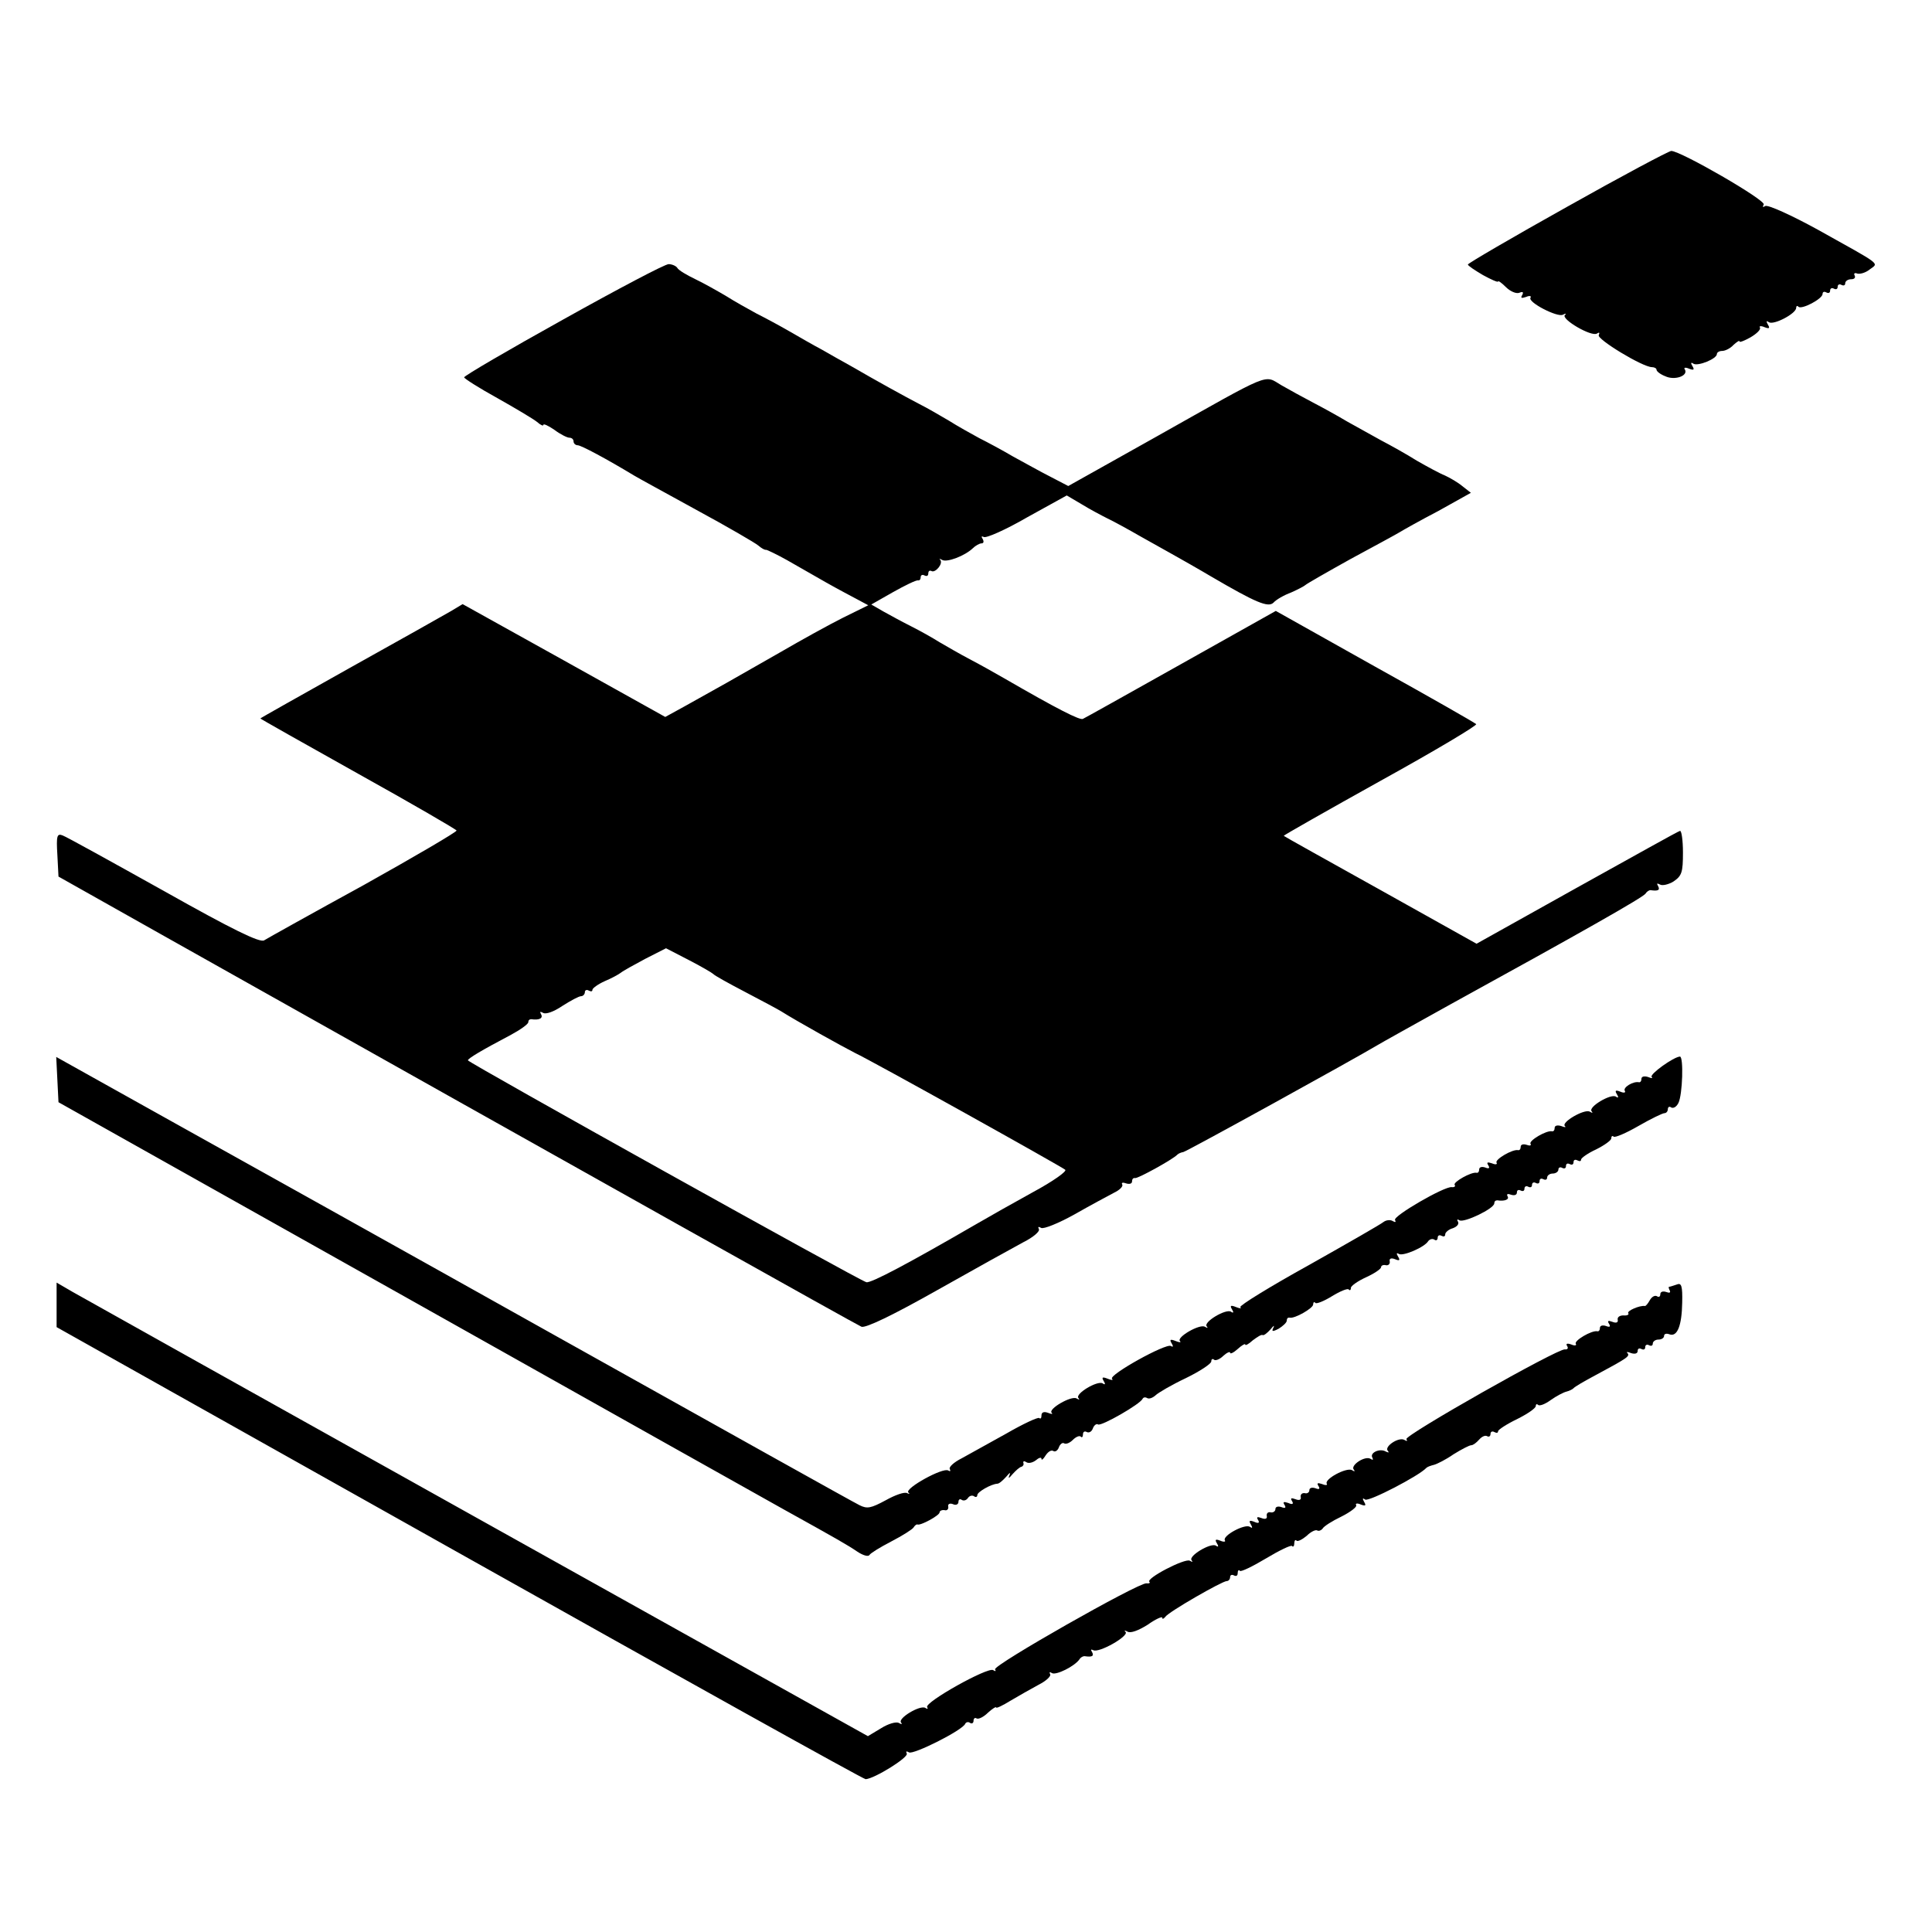
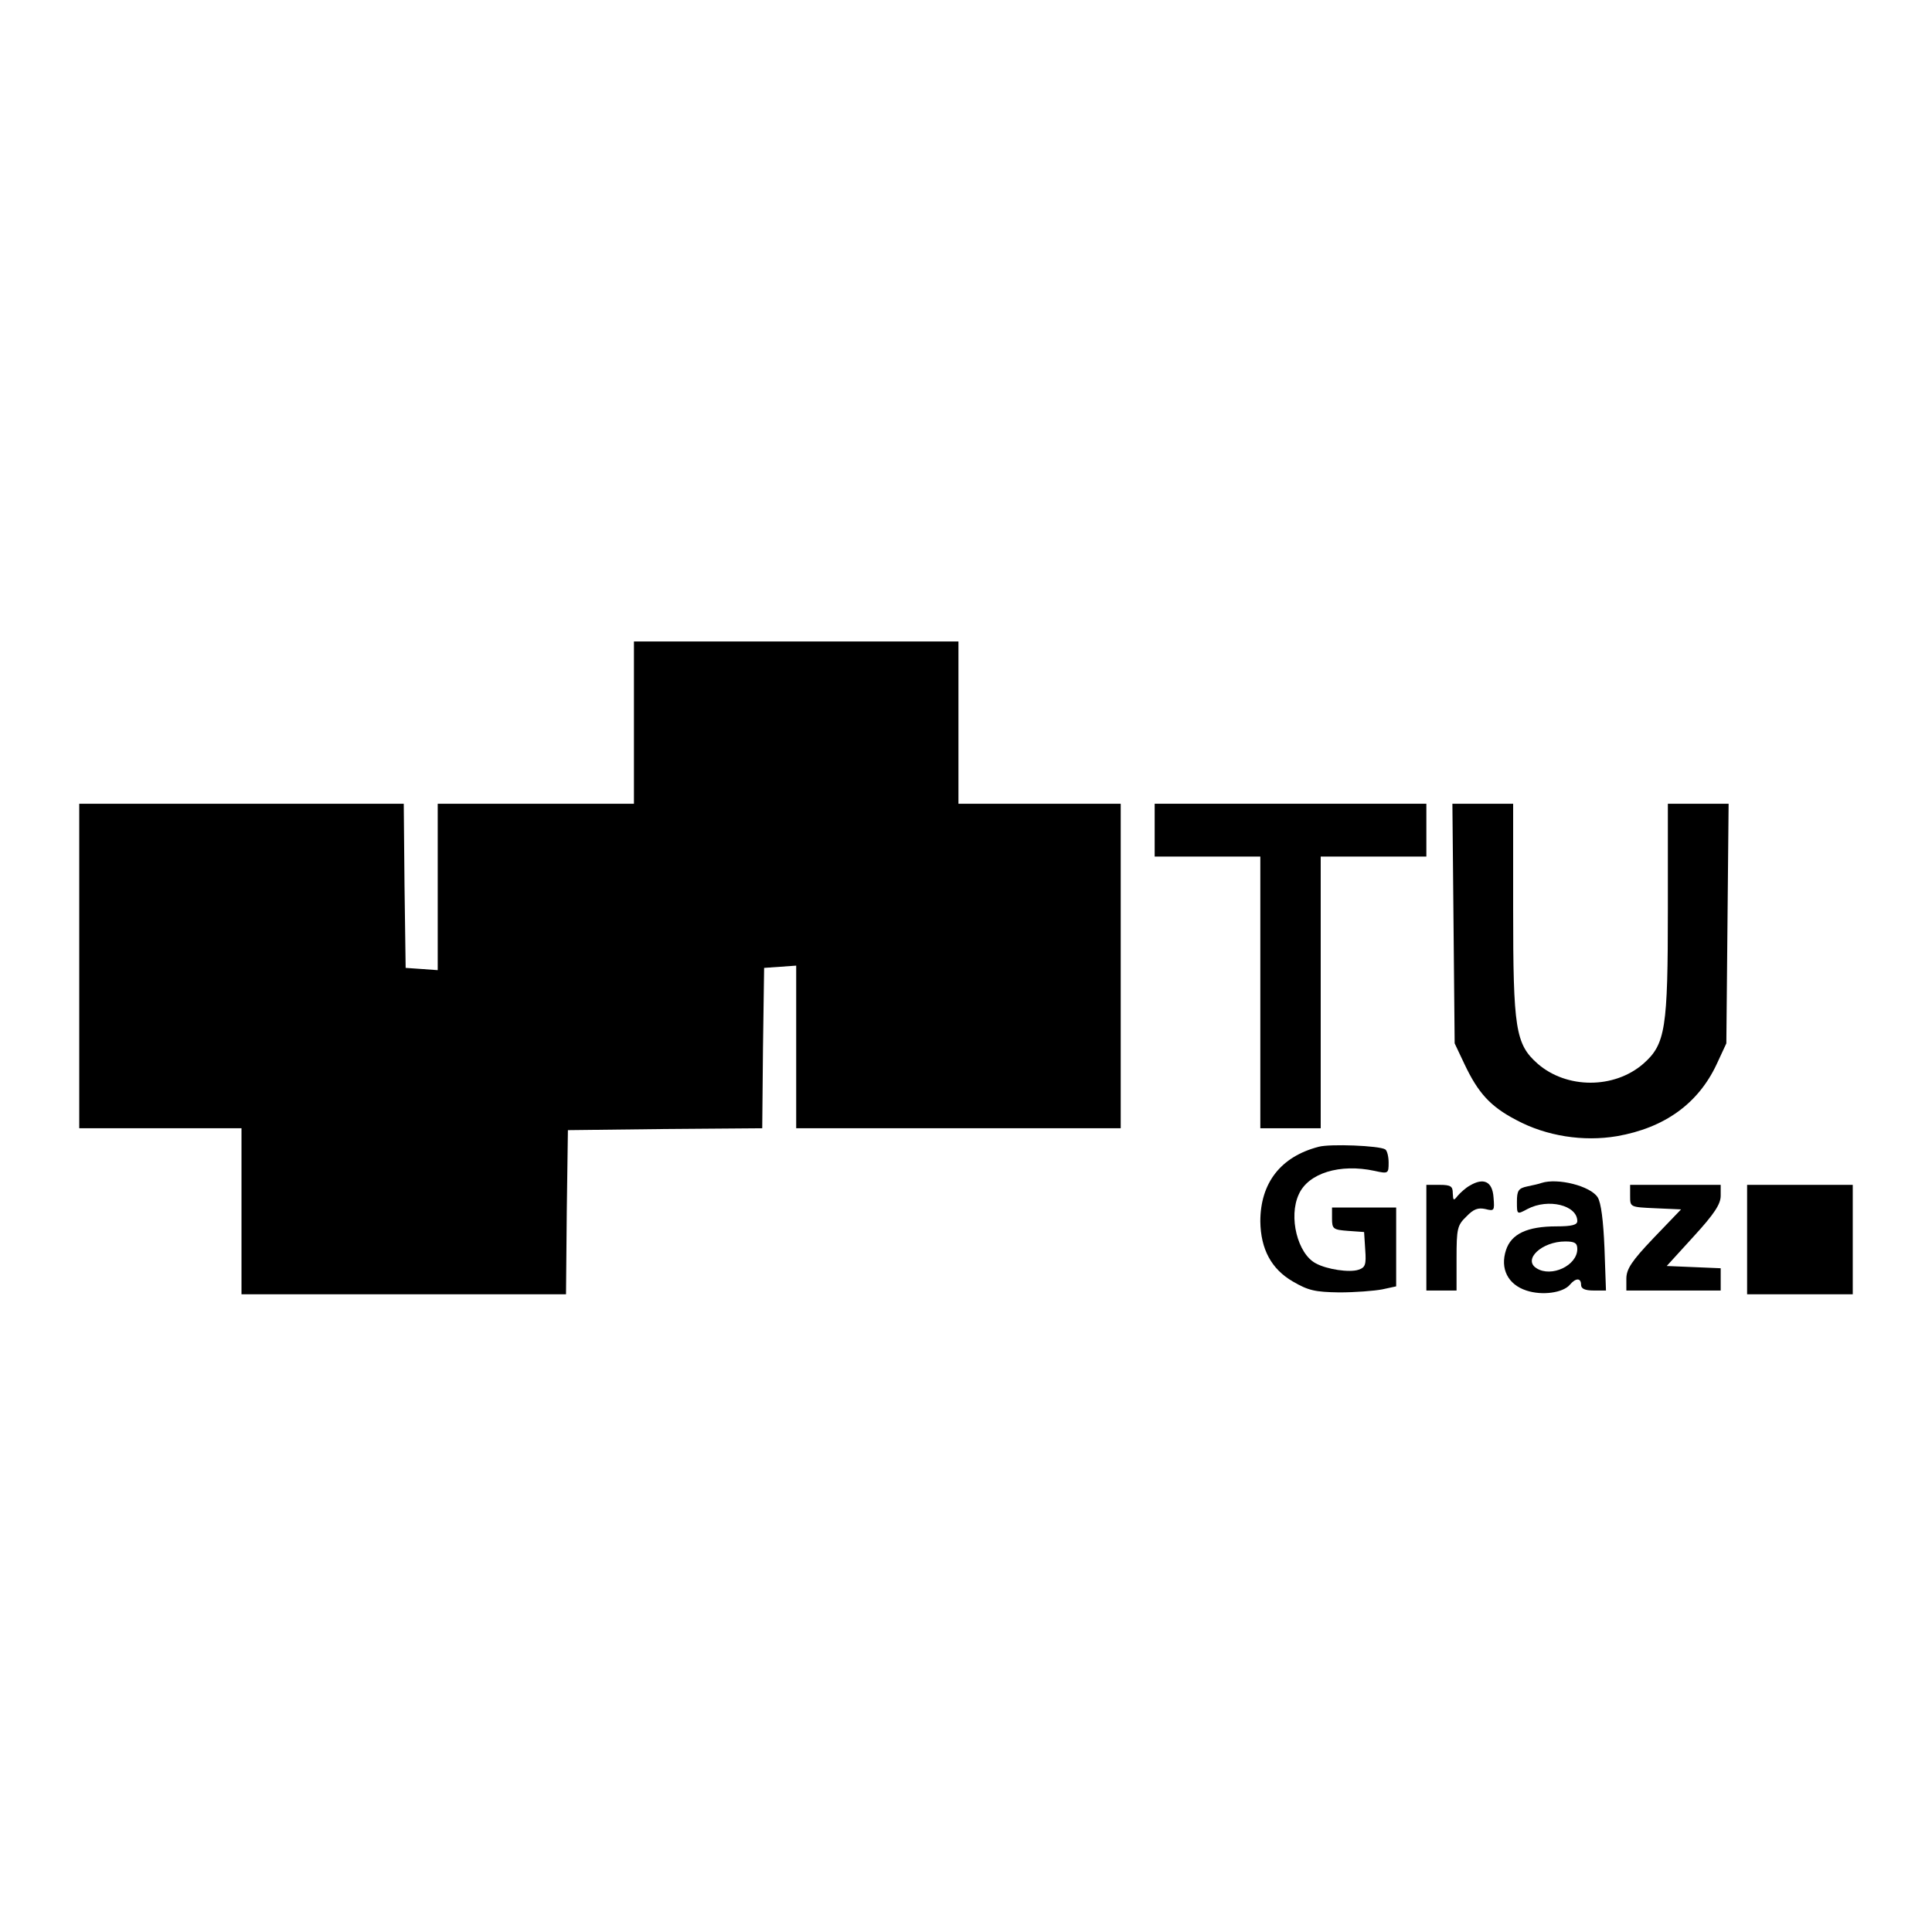
<svg xmlns="http://www.w3.org/2000/svg" version="1.0" width="512pt" height="512pt" viewBox="0 0 512 512" preserveAspectRatio="xMidYMid meet">
  <g transform="translate(0,512) scale(0.1,-0.1)" fill="#000000" stroke="none">
-     <path d="M4153 4572 c-145 -81 -263 -150 -263 -153 0 -3 18 -15 40 -28 22 -12 40 -20 40 -17 0 3 9 -3 21 -15 11 -11 27 -18 35 -15 10 4 12 2 8 -6 -5 -8 -2 -9 10 -5 9 4 15 3 12 -2 -8 -12 72 -53 86 -45 7 4 10 3 5 -1 -10 -11 70 -58 85 -49 6 4 8 3 5 -4 -7 -10 116 -85 141 -85 6 0 12 -3 12 -7 0 -4 10 -12 23 -17 25 -12 62 1 52 18 -4 5 2 6 11 2 13 -5 15 -3 9 7 -5 8 -4 11 3 6 12 -7 62 13 62 26 0 4 6 8 14 8 8 0 22 7 30 16 9 8 16 13 16 9 0 -3 13 2 29 11 17 10 28 21 25 26 -3 4 3 5 12 1 13 -5 15 -3 9 7 -5 9 -4 11 3 6 13 -8 72 23 72 38 0 5 3 7 6 3 9 -8 64 21 64 34 0 6 5 7 10 4 6 -3 10 -1 10 5 0 6 5 8 10 5 6 -3 10 -1 10 5 0 6 5 8 10 5 6 -3 10 -1 10 4 0 6 7 11 16 11 8 0 12 4 9 10 -3 5 0 8 7 5 7 -2 22 2 33 11 24 18 35 9 -137 105 -71 39 -133 67 -140 63 -6 -4 -8 -3 -4 4 7 11 -220 142 -245 142 -8 -1 -132 -67 -276 -148z" />
-     <path d="M1492 4273 c-144 -80 -262 -149 -262 -153 0 -3 39 -28 88 -55 48 -27 95 -55 105 -63 9 -8 17 -12 17 -8 0 4 13 -2 29 -13 16 -12 34 -21 40 -21 6 0 11 -4 11 -10 0 -5 5 -10 11 -10 9 0 78 -37 149 -80 8 -5 83 -46 165 -91 83 -45 157 -88 165 -95 8 -7 17 -12 20 -11 3 0 28 -12 55 -27 28 -16 75 -43 105 -60 30 -17 68 -37 83 -45 l28 -15 -67 -33 c-36 -18 -112 -60 -167 -92 -115 -66 -179 -102 -253 -143 l-51 -28 -269 150 -268 149 -30 -18 c-17 -10 -138 -78 -269 -151 -130 -73 -237 -133 -237 -134 0 -1 117 -67 260 -147 142 -79 259 -147 260 -150 0 -4 -111 -69 -247 -145 -137 -75 -255 -141 -263 -146 -11 -7 -83 28 -266 131 -138 77 -259 144 -268 147 -15 6 -17 -1 -14 -51 l3 -58 270 -152 c1199 -674 1844 -1035 1858 -1041 11 -4 82 30 199 96 101 57 204 114 230 128 26 13 45 29 41 35 -3 6 -1 7 6 3 6 -4 46 12 89 36 42 24 89 49 104 57 15 7 25 17 22 22 -3 5 2 6 10 3 9 -3 16 -1 16 5 0 6 3 10 8 9 7 -2 101 50 112 62 3 3 10 6 16 7 8 1 454 247 514 283 8 5 96 54 195 109 342 188 510 283 516 293 3 5 9 9 13 9 20 -3 26 0 20 11 -4 7 -3 8 5 4 6 -4 23 0 36 8 22 15 25 24 25 77 0 33 -4 59 -8 57 -5 -1 -128 -70 -274 -151 l-265 -148 -254 142 c-140 78 -255 142 -257 144 -1 1 115 67 257 146 143 79 257 147 253 150 -4 4 -125 73 -269 153 l-262 147 -253 -142 c-139 -78 -255 -143 -258 -144 -7 -5 -68 26 -208 107 -26 15 -67 38 -92 51 -25 13 -61 34 -80 45 -19 12 -53 31 -75 42 -22 11 -55 29 -73 39 l-33 19 58 33 c32 18 61 32 66 31 4 -1 7 3 7 9 0 5 5 7 10 4 6 -3 10 -1 10 5 0 6 3 9 8 7 10 -7 32 19 24 29 -4 4 -2 4 5 0 13 -7 60 11 81 31 7 7 18 13 23 13 6 0 7 5 3 12 -4 6 -3 8 3 5 6 -4 58 19 115 52 l105 58 39 -23 c21 -13 53 -30 69 -38 17 -8 57 -30 90 -49 129 -72 151 -85 185 -105 118 -69 151 -83 165 -69 7 8 28 20 47 27 18 8 35 17 38 20 3 3 57 34 120 69 63 34 122 66 130 71 8 5 54 31 102 56 l86 48 -23 18 c-12 10 -33 22 -46 28 -13 5 -46 23 -74 39 -27 17 -70 41 -95 54 -25 14 -65 36 -90 50 -25 15 -65 37 -90 50 -25 13 -63 34 -84 46 -48 28 -20 39 -333 -137 l-232 -130 -48 25 c-26 13 -70 38 -98 53 -27 16 -68 38 -90 49 -22 12 -58 32 -80 46 -22 13 -58 34 -80 45 -42 22 -111 60 -180 100 -22 12 -57 32 -78 44 -21 11 -59 33 -85 48 -26 15 -65 36 -87 47 -22 12 -58 32 -80 46 -22 13 -59 34 -82 45 -23 11 -45 24 -48 30 -3 5 -14 10 -23 10 -10 0 -135 -66 -280 -147z m398 -1734 c3 -4 41 -25 85 -48 44 -23 87 -46 95 -51 41 -26 169 -97 195 -110 47 -22 549 -302 558 -310 5 -4 -33 -31 -85 -59 -51 -28 -118 -66 -149 -84 -183 -106 -281 -158 -293 -155 -18 4 -1055 582 -1056 588 0 5 37 27 113 67 26 14 47 29 47 34 0 5 3 8 8 8 20 -3 32 2 26 13 -4 7 -3 8 5 4 7 -5 29 3 51 18 22 14 44 26 50 26 5 0 10 5 10 11 0 5 5 7 10 4 6 -3 10 -3 10 2 0 4 15 15 33 23 17 7 37 18 42 22 6 5 35 21 65 37 l55 28 60 -31 c33 -17 62 -34 65 -37z" />
-     <path d="M152 2259 l3 -60 935 -525 c514 -289 958 -538 985 -553 146 -81 172 -96 197 -113 15 -10 29 -14 32 -9 3 5 29 21 58 36 29 15 56 32 59 37 3 5 8 9 10 8 8 -4 59 24 59 32 0 4 6 7 13 6 6 -2 11 2 10 9 -2 7 4 10 12 7 8 -4 15 -1 15 6 0 6 4 9 9 5 5 -3 12 -1 16 5 4 6 11 8 16 5 5 -4 9 -2 9 3 0 8 36 29 53 30 5 0 15 9 24 19 9 11 12 12 8 3 -4 -9 -1 -8 8 3 9 10 19 19 24 20 4 1 7 6 5 10 -1 5 2 6 8 2 6 -4 17 -1 25 5 8 7 15 9 15 4 0 -5 5 -1 11 9 6 9 14 15 20 12 5 -4 12 1 15 9 3 9 10 14 14 11 5 -3 15 1 23 9 8 8 17 12 21 9 3 -4 6 -1 6 6 0 7 5 9 10 6 6 -3 13 1 16 9 3 9 10 14 14 11 9 -5 112 54 118 68 2 4 7 5 12 2 5 -3 14 0 22 7 7 7 43 28 81 46 37 18 67 38 67 44 0 6 3 8 7 5 3 -4 15 0 25 10 10 9 18 12 18 8 0 -4 9 0 20 10 11 10 20 15 20 12 0 -4 9 1 20 11 12 9 23 16 26 14 3 -2 12 5 21 15 8 10 11 12 8 5 -6 -11 -3 -12 14 -3 11 7 21 16 21 21 0 6 3 9 8 8 13 -3 62 25 62 35 0 6 3 8 6 4 3 -3 23 5 44 18 21 13 41 21 44 18 3 -4 6 -2 6 4 0 5 18 18 40 28 22 10 40 22 40 27 0 4 6 7 13 5 6 -1 11 3 10 10 -2 8 4 10 14 6 12 -5 14 -3 8 7 -5 8 -4 11 2 7 11 -7 69 18 78 34 4 5 11 7 16 4 5 -4 9 -1 9 5 0 6 5 8 10 5 6 -3 10 -2 10 4 0 5 9 13 20 16 11 4 17 11 14 17 -4 6 -2 8 4 4 12 -7 92 31 92 45 0 5 3 8 8 8 19 -3 33 2 27 11 -3 6 1 7 9 4 9 -3 16 -1 16 6 0 6 4 8 10 5 6 -3 10 -1 10 5 0 6 5 8 10 5 6 -3 10 -1 10 5 0 6 5 8 10 5 6 -3 10 -1 10 5 0 6 4 8 10 5 6 -3 10 -1 10 4 0 6 7 11 15 11 8 0 15 5 15 11 0 5 5 7 10 4 6 -3 10 -1 10 5 0 6 4 8 10 5 6 -3 10 -1 10 5 0 6 4 8 10 5 6 -3 10 -3 10 2 0 4 18 17 40 27 22 11 40 24 40 29 0 6 3 8 6 5 3 -4 33 9 66 28 33 19 64 34 69 34 5 0 9 5 9 11 0 5 4 8 9 4 6 -3 14 2 19 12 11 22 14 123 4 123 -17 -1 -81 -47 -75 -54 4 -4 0 -4 -10 0 -10 3 -17 1 -17 -5 0 -6 -3 -10 -7 -9 -15 3 -43 -14 -37 -23 3 -5 -3 -6 -12 -2 -13 5 -15 3 -9 -7 5 -8 4 -11 -3 -6 -14 8 -74 -28 -64 -39 4 -5 2 -5 -5 -1 -14 8 -76 -28 -66 -38 4 -4 0 -4 -10 0 -10 3 -17 1 -17 -5 0 -6 -3 -10 -7 -9 -15 3 -62 -25 -57 -33 3 -5 -2 -6 -10 -3 -9 3 -16 1 -16 -5 0 -6 -3 -10 -7 -9 -15 3 -62 -25 -57 -33 3 -5 -3 -6 -12 -2 -12 4 -15 3 -10 -5 5 -8 2 -10 -8 -6 -9 3 -16 1 -16 -5 0 -6 -3 -10 -7 -9 -14 3 -63 -25 -58 -32 3 -4 -1 -7 -8 -6 -20 2 -156 -77 -150 -87 3 -6 1 -7 -6 -3 -6 4 -17 3 -24 -2 -7 -6 -96 -57 -199 -115 -103 -57 -184 -107 -181 -111 4 -4 -1 -4 -11 0 -15 6 -17 4 -11 -6 5 -8 4 -11 -3 -6 -14 8 -74 -28 -64 -39 4 -5 2 -5 -5 -1 -14 8 -76 -28 -66 -38 4 -4 -1 -4 -11 0 -15 6 -17 4 -11 -6 5 -8 4 -11 -2 -7 -13 8 -166 -77 -156 -87 4 -4 -1 -4 -11 0 -15 6 -17 4 -11 -6 5 -8 4 -11 -3 -6 -14 8 -74 -28 -64 -39 4 -5 2 -5 -5 -1 -14 8 -76 -28 -66 -38 4 -4 0 -4 -10 0 -11 4 -17 1 -17 -7 0 -7 -2 -10 -6 -7 -3 3 -42 -15 -87 -41 -45 -25 -99 -55 -119 -66 -20 -10 -34 -23 -31 -28 3 -6 1 -7 -4 -4 -14 9 -115 -47 -106 -58 5 -4 3 -5 -3 -2 -7 4 -32 -5 -57 -19 -39 -21 -49 -23 -69 -13 -13 6 -369 205 -793 442 -423 237 -897 501 -1053 588 l-283 158 3 -60z" />
-     <path d="M150 1662 l0 -59 1067 -599 c586 -329 1071 -599 1077 -599 23 1 115 58 109 68 -3 6 -1 7 6 3 11 -7 143 59 149 76 2 4 8 6 13 2 5 -3 9 0 9 6 0 6 4 9 8 6 5 -3 19 4 30 15 12 11 22 17 22 14 0 -3 17 5 38 18 20 12 54 31 74 42 20 10 34 23 31 28 -3 6 -1 7 5 3 11 -6 60 18 73 37 3 5 9 8 13 8 20 -3 26 0 20 11 -4 6 -3 8 3 5 14 -9 95 37 86 48 -5 4 -2 5 5 1 8 -5 29 3 53 18 21 15 39 23 39 19 0 -5 4 -3 8 2 8 13 151 95 163 95 5 0 9 5 9 11 0 5 5 7 10 4 6 -3 10 -1 10 6 0 7 3 10 6 6 3 -3 34 12 69 33 35 21 66 36 69 33 3 -4 6 0 6 7 0 7 3 11 6 7 3 -3 15 3 27 13 11 11 24 17 28 14 4 -2 10 0 14 5 3 6 25 20 50 32 24 12 42 26 39 30 -3 5 3 6 12 2 13 -5 15 -3 9 7 -5 9 -4 11 3 6 10 -6 143 63 162 84 3 3 12 6 20 8 8 2 32 14 52 28 21 13 42 24 47 24 5 0 14 7 21 15 7 8 16 12 21 9 5 -3 9 0 9 6 0 6 5 8 10 5 6 -3 10 -3 10 2 0 4 23 19 50 32 28 14 50 29 50 35 0 5 3 6 6 3 4 -4 19 2 34 13 14 10 33 20 41 22 8 2 16 6 19 9 3 4 29 19 59 35 84 45 91 50 84 58 -4 4 0 4 10 0 10 -3 17 -1 17 6 0 6 4 8 10 5 6 -3 10 -1 10 5 0 6 5 8 10 5 6 -3 10 -1 10 4 0 6 7 11 15 11 8 0 15 4 15 10 0 5 6 7 14 4 21 -8 33 23 34 84 1 44 -2 53 -14 48 -9 -3 -18 -6 -20 -6 -3 0 -2 -4 1 -10 3 -6 -1 -7 -9 -4 -9 3 -16 1 -16 -6 0 -6 -4 -9 -9 -5 -6 3 -14 -2 -19 -11 -5 -9 -11 -16 -13 -15 -14 2 -48 -13 -44 -19 3 -4 -3 -7 -13 -6 -9 0 -16 -4 -15 -11 2 -8 -4 -10 -14 -6 -11 4 -14 3 -9 -5 5 -8 2 -10 -8 -6 -9 3 -16 1 -16 -5 0 -6 -3 -10 -7 -9 -15 3 -62 -25 -57 -33 3 -5 -3 -6 -12 -2 -11 4 -15 2 -11 -4 4 -6 1 -10 -6 -9 -20 2 -426 -228 -420 -238 4 -5 1 -6 -5 -2 -15 9 -55 -18 -44 -29 4 -5 2 -5 -5 -2 -16 10 -44 -3 -36 -16 3 -6 1 -7 -5 -3 -15 9 -55 -18 -44 -29 4 -5 1 -5 -5 -1 -15 8 -74 -24 -67 -36 3 -4 -3 -5 -12 -1 -12 4 -15 3 -10 -5 5 -8 2 -10 -8 -6 -9 3 -16 1 -16 -5 0 -6 -6 -10 -12 -8 -7 1 -12 -3 -11 -10 2 -8 -4 -10 -14 -6 -11 4 -14 3 -9 -5 5 -8 1 -10 -10 -5 -12 4 -15 3 -10 -5 5 -8 2 -10 -8 -6 -9 3 -16 1 -16 -5 0 -6 -6 -10 -12 -9 -7 2 -12 -2 -11 -9 2 -8 -4 -10 -14 -6 -11 4 -14 3 -9 -5 5 -8 1 -10 -10 -5 -13 5 -15 3 -9 -7 5 -9 4 -11 -3 -6 -14 8 -73 -24 -66 -36 3 -4 -3 -5 -12 -1 -13 5 -15 3 -9 -7 5 -8 4 -11 -3 -6 -14 8 -74 -28 -64 -39 4 -5 2 -5 -5 -1 -13 7 -117 -47 -107 -56 3 -3 -1 -5 -8 -4 -21 2 -407 -217 -401 -228 3 -5 1 -6 -5 -2 -14 9 -182 -85 -175 -98 3 -5 1 -6 -5 -2 -14 8 -74 -28 -64 -39 4 -5 1 -5 -6 -1 -7 4 -28 -2 -47 -14 l-35 -21 -1032 576 c-568 317 -1052 588 -1075 601 l-43 25 0 -59z" />
+     <path d="M1680 3205 l0 -215 -260 0 -260 0 0 -221 0 -220 -42 3 -43 3 -3 218 -2 217 -430 0 -430 0 0 -430 0 -430 215 0 215 0 0 -220 0 -220 430 0 430 0 2 218 3 217 257 3 258 2 2 213 3 212 43 3 42 3 0 -215 0 -216 430 0 430 0 0 430 0 430 -215 0 -215 0 0 215 0 215 -430 0 -430 0 0 -215z" />
+     <path d="M3060 2920 l0 -70 140 0 140 0 0 -360 0 -360 80 0 80 0 0 360 0 360 140 0 140 0 0 70 0 70 -360 0 -360 0 0 -70z" />
+     <path d="M3852 2673 l3 -318 26 -55 c36 -76 68 -112 137 -148 80 -43 178 -58 267 -43 126 22 215 86 264 190 l26 56 3 318 3 317 -80 0 -81 0 0 -278 c0 -318 -6 -359 -65 -411 -77 -67 -203 -67 -280 0 -59 52 -65 93 -65 411 l0 278 -81 0 -80 0 3 -317z" />
+     <path d="M3495 2081 c-101 -26 -155 -96 -155 -198 1 -73 29 -126 86 -159 41 -24 59 -28 123 -29 42 0 93 4 114 8 l37 8 0 104 0 105 -85 0 -85 0 0 -29 c0 -28 3 -30 43 -33 l42 -3 3 -47 c3 -40 0 -47 -18 -53 -24 -8 -84 1 -113 17 -48 25 -73 123 -45 183 25 56 109 82 201 62 36 -8 37 -7 37 22 0 16 -4 32 -9 35 -16 10 -146 15 -176 7z" />
+     <path d="M3895 1978 c-11 -6 -25 -19 -32 -27 -11 -14 -12 -13 -13 7 0 18 -5 22 -35 22 l-35 0 0 -140 0 -140 40 0 40 0 0 85 c0 79 2 88 26 111 19 20 31 24 50 20 24 -6 25 -5 22 31 -3 42 -26 53 -63 31z" />
+     <path d="M4085 1985 c-5 -2 -22 -6 -37 -9 -24 -5 -28 -11 -28 -41 0 -34 0 -34 28 -19 55 29 132 10 132 -32 0 -10 -14 -14 -55 -14 -78 0 -120 -20 -134 -63 -16 -49 5 -91 54 -107 42 -14 97 -6 115 15 16 19 30 19 30 0 0 -10 10 -15 33 -15 l33 0 -4 113 c-3 72 -9 120 -18 134 -19 30 -106 52 -149 38z m95 -175 c0 -44 -69 -76 -108 -51 -37 23 14 71 76 71 25 0 32 -4 32 -20z" />
+     <path d="M4320 1950 c0 -29 0 -29 67 -32 l68 -3 -73 -76 c-58 -61 -72 -82 -72 -108 l0 -31 125 0 125 0 0 30 0 29 -71 3 -72 3 72 79 c54 59 71 85 71 107 l0 29 -120 0 -120 0 0 -30z" />
+     <path d="M4630 1835 l0 -145 140 0 140 0 0 145 0 145 -140 0 -140 0 0 -145z" />
  </g>
</svg>
